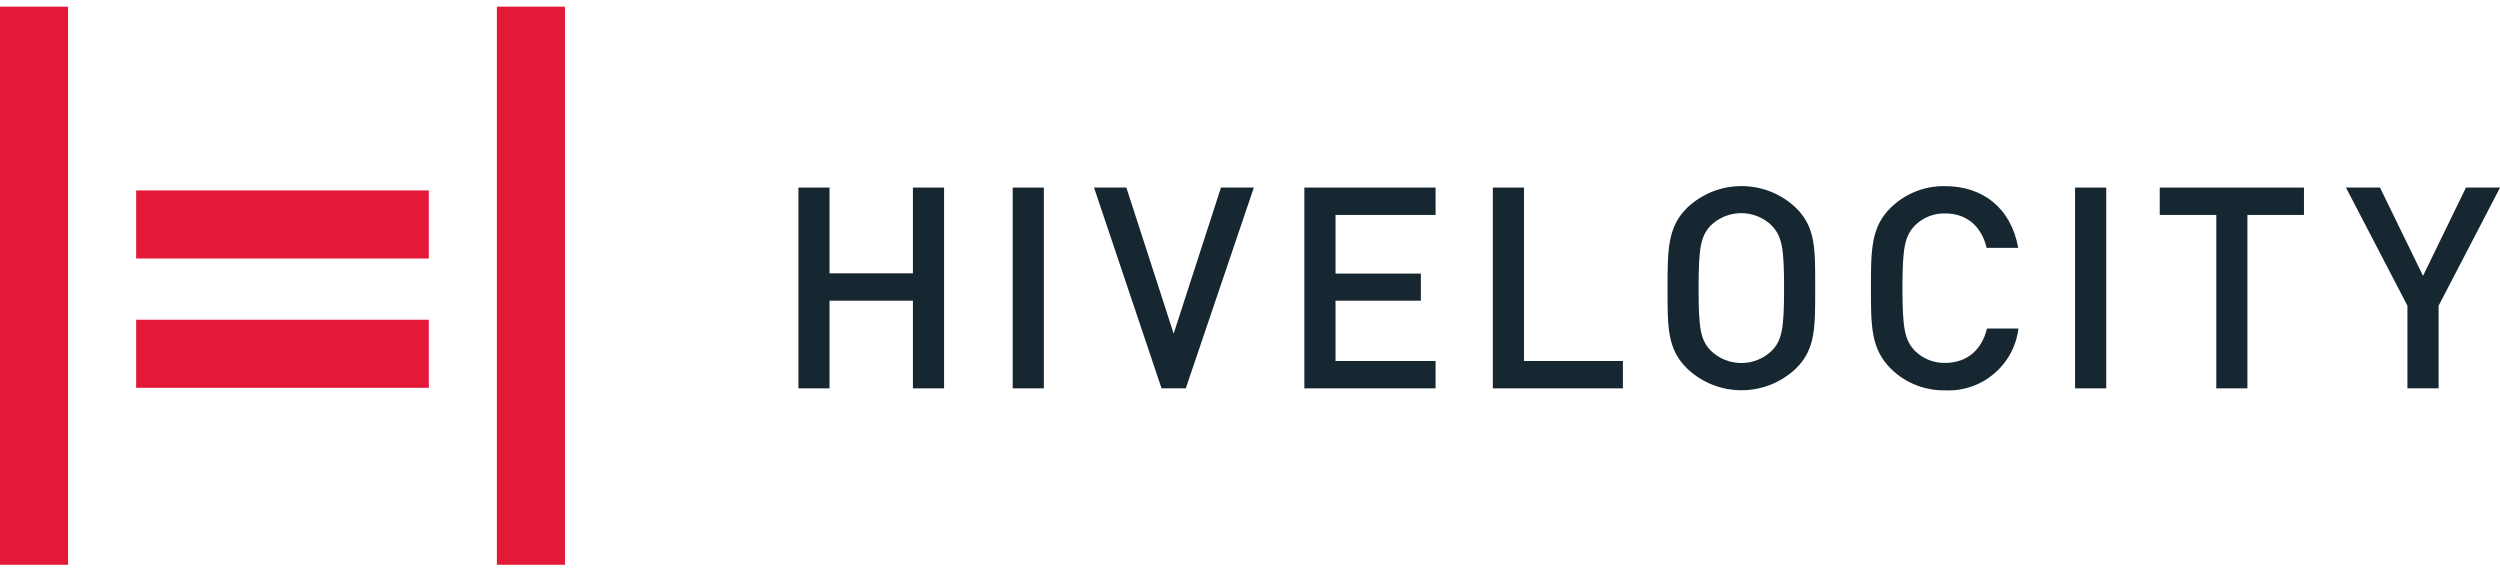
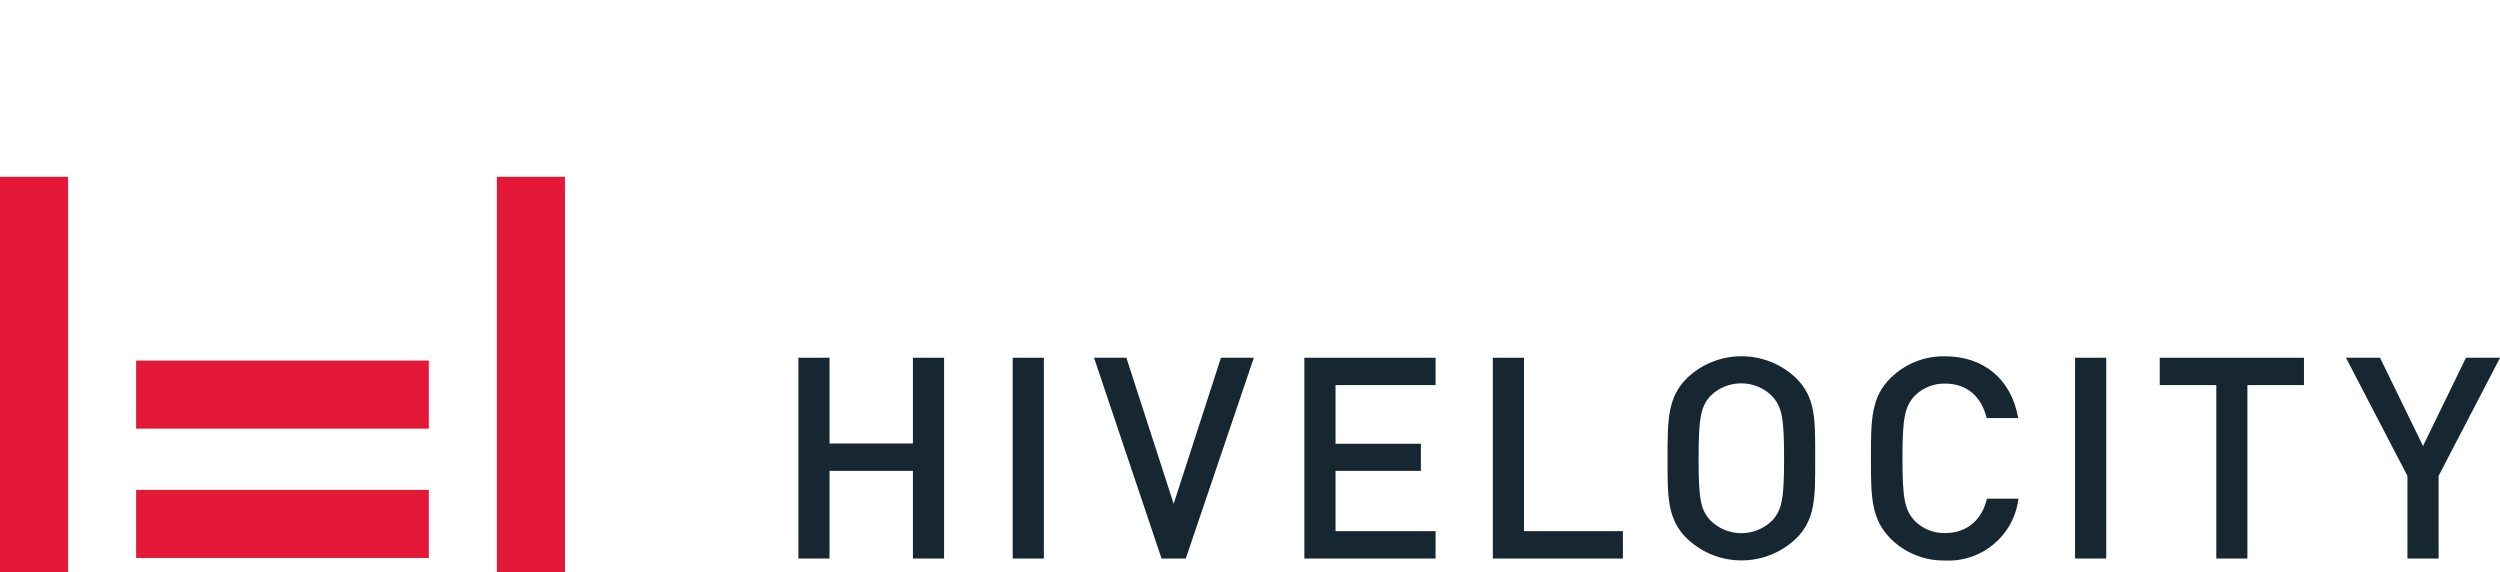
- <svg xmlns="http://www.w3.org/2000/svg" id="Layer_1" data-name="Layer 1" width="140" height="32" viewBox="0 0 367.29 82">
+ <svg xmlns="http://www.w3.org/2000/svg" id="Layer_1" data-name="Layer 1" width="140" height="32" viewBox="0 0 367.29 32">
  <defs>
    <style>.cls-1{fill:#e31937;}.cls-2{fill:#162732;}</style>
  </defs>
  <rect class="cls-1" width="10" height="82" />
  <rect class="cls-1" x="73" width="10" height="82" />
  <rect class="cls-1" x="20" y="27" width="43" height="10" />
  <rect class="cls-1" x="20" y="46" width="43" height="10" />
  <polygon class="cls-2" points="134.12 56.08 134.12 43.2 121.87 43.2 121.87 56.08 117.3 56.08 117.3 26.58 121.87 26.58 121.87 39.18 134.12 39.18 134.12 26.58 138.7 26.58 138.7 56.08 134.12 56.08" />
  <rect class="cls-2" x="148.78" y="26.58" width="4.58" height="29.5" />
  <polygon class="cls-2" points="174.21 56.08 170.65 56.08 160.73 26.58 165.48 26.58 172.43 48.04 179.38 26.58 184.21 26.58 174.21 56.08" />
  <polygon class="cls-2" points="191.63 56.08 191.63 26.58 210.91 26.58 210.91 30.6 196.21 30.6 196.21 39.22 208.75 39.22 208.75 43.2 196.21 43.2 196.21 52.06 210.91 52.06 210.91 56.08 191.63 56.08" />
  <polygon class="cls-2" points="219.32 56.08 219.32 26.58 223.9 26.58 223.9 52.06 238.43 52.06 238.43 56.08 219.32 56.08" />
  <path class="cls-2" d="M261.44,32.8a6.45,6.45,0,0,0-9,0C251,34.37,250.68,36,250.68,42s0.29,7.58,1.78,9.16a6.45,6.45,0,0,0,9,0c1.48-1.57,1.78-3.23,1.78-9.16s-0.3-7.58-1.78-9.16m3.47,21a11.6,11.6,0,0,1-15.89,0c-3-2.9-2.92-6.17-2.92-11.85s0-9,2.92-11.85a11.6,11.6,0,0,1,15.89,0c3,2.9,2.88,6.17,2.88,11.85s0.09,9-2.88,11.85" transform="translate(-1.13 -0.63)" />
  <path class="cls-2" d="M286.87,57a11.05,11.05,0,0,1-7.92-3.15C276,50.91,276,47.63,276,42s0-9,2.93-11.85A11.06,11.06,0,0,1,286.87,27c5.55,0,9.71,3.19,10.77,9.07H293c-0.72-3-2.76-5.06-6.1-5.06a6.1,6.1,0,0,0-4.45,1.78c-1.48,1.57-1.82,3.27-1.82,9.2s0.34,7.62,1.82,9.2a6.11,6.11,0,0,0,4.45,1.78c3.35,0,5.43-2.07,6.15-5.05h4.62A10.35,10.35,0,0,1,286.87,57" transform="translate(-1.13 -0.63)" />
  <rect class="cls-2" x="304.86" y="26.58" width="4.58" height="29.5" />
  <polygon class="cls-2" points="330.18 30.6 330.18 56.08 325.61 56.08 325.61 30.6 317.3 30.6 317.3 26.58 338.49 26.58 338.49 30.6 330.18 30.6" />
  <polygon class="cls-2" points="358.27 43.94 358.27 56.08 353.69 56.08 353.69 43.94 344.66 26.58 349.66 26.58 355.98 39.55 362.29 26.58 367.3 26.58 358.27 43.94" />
</svg>
